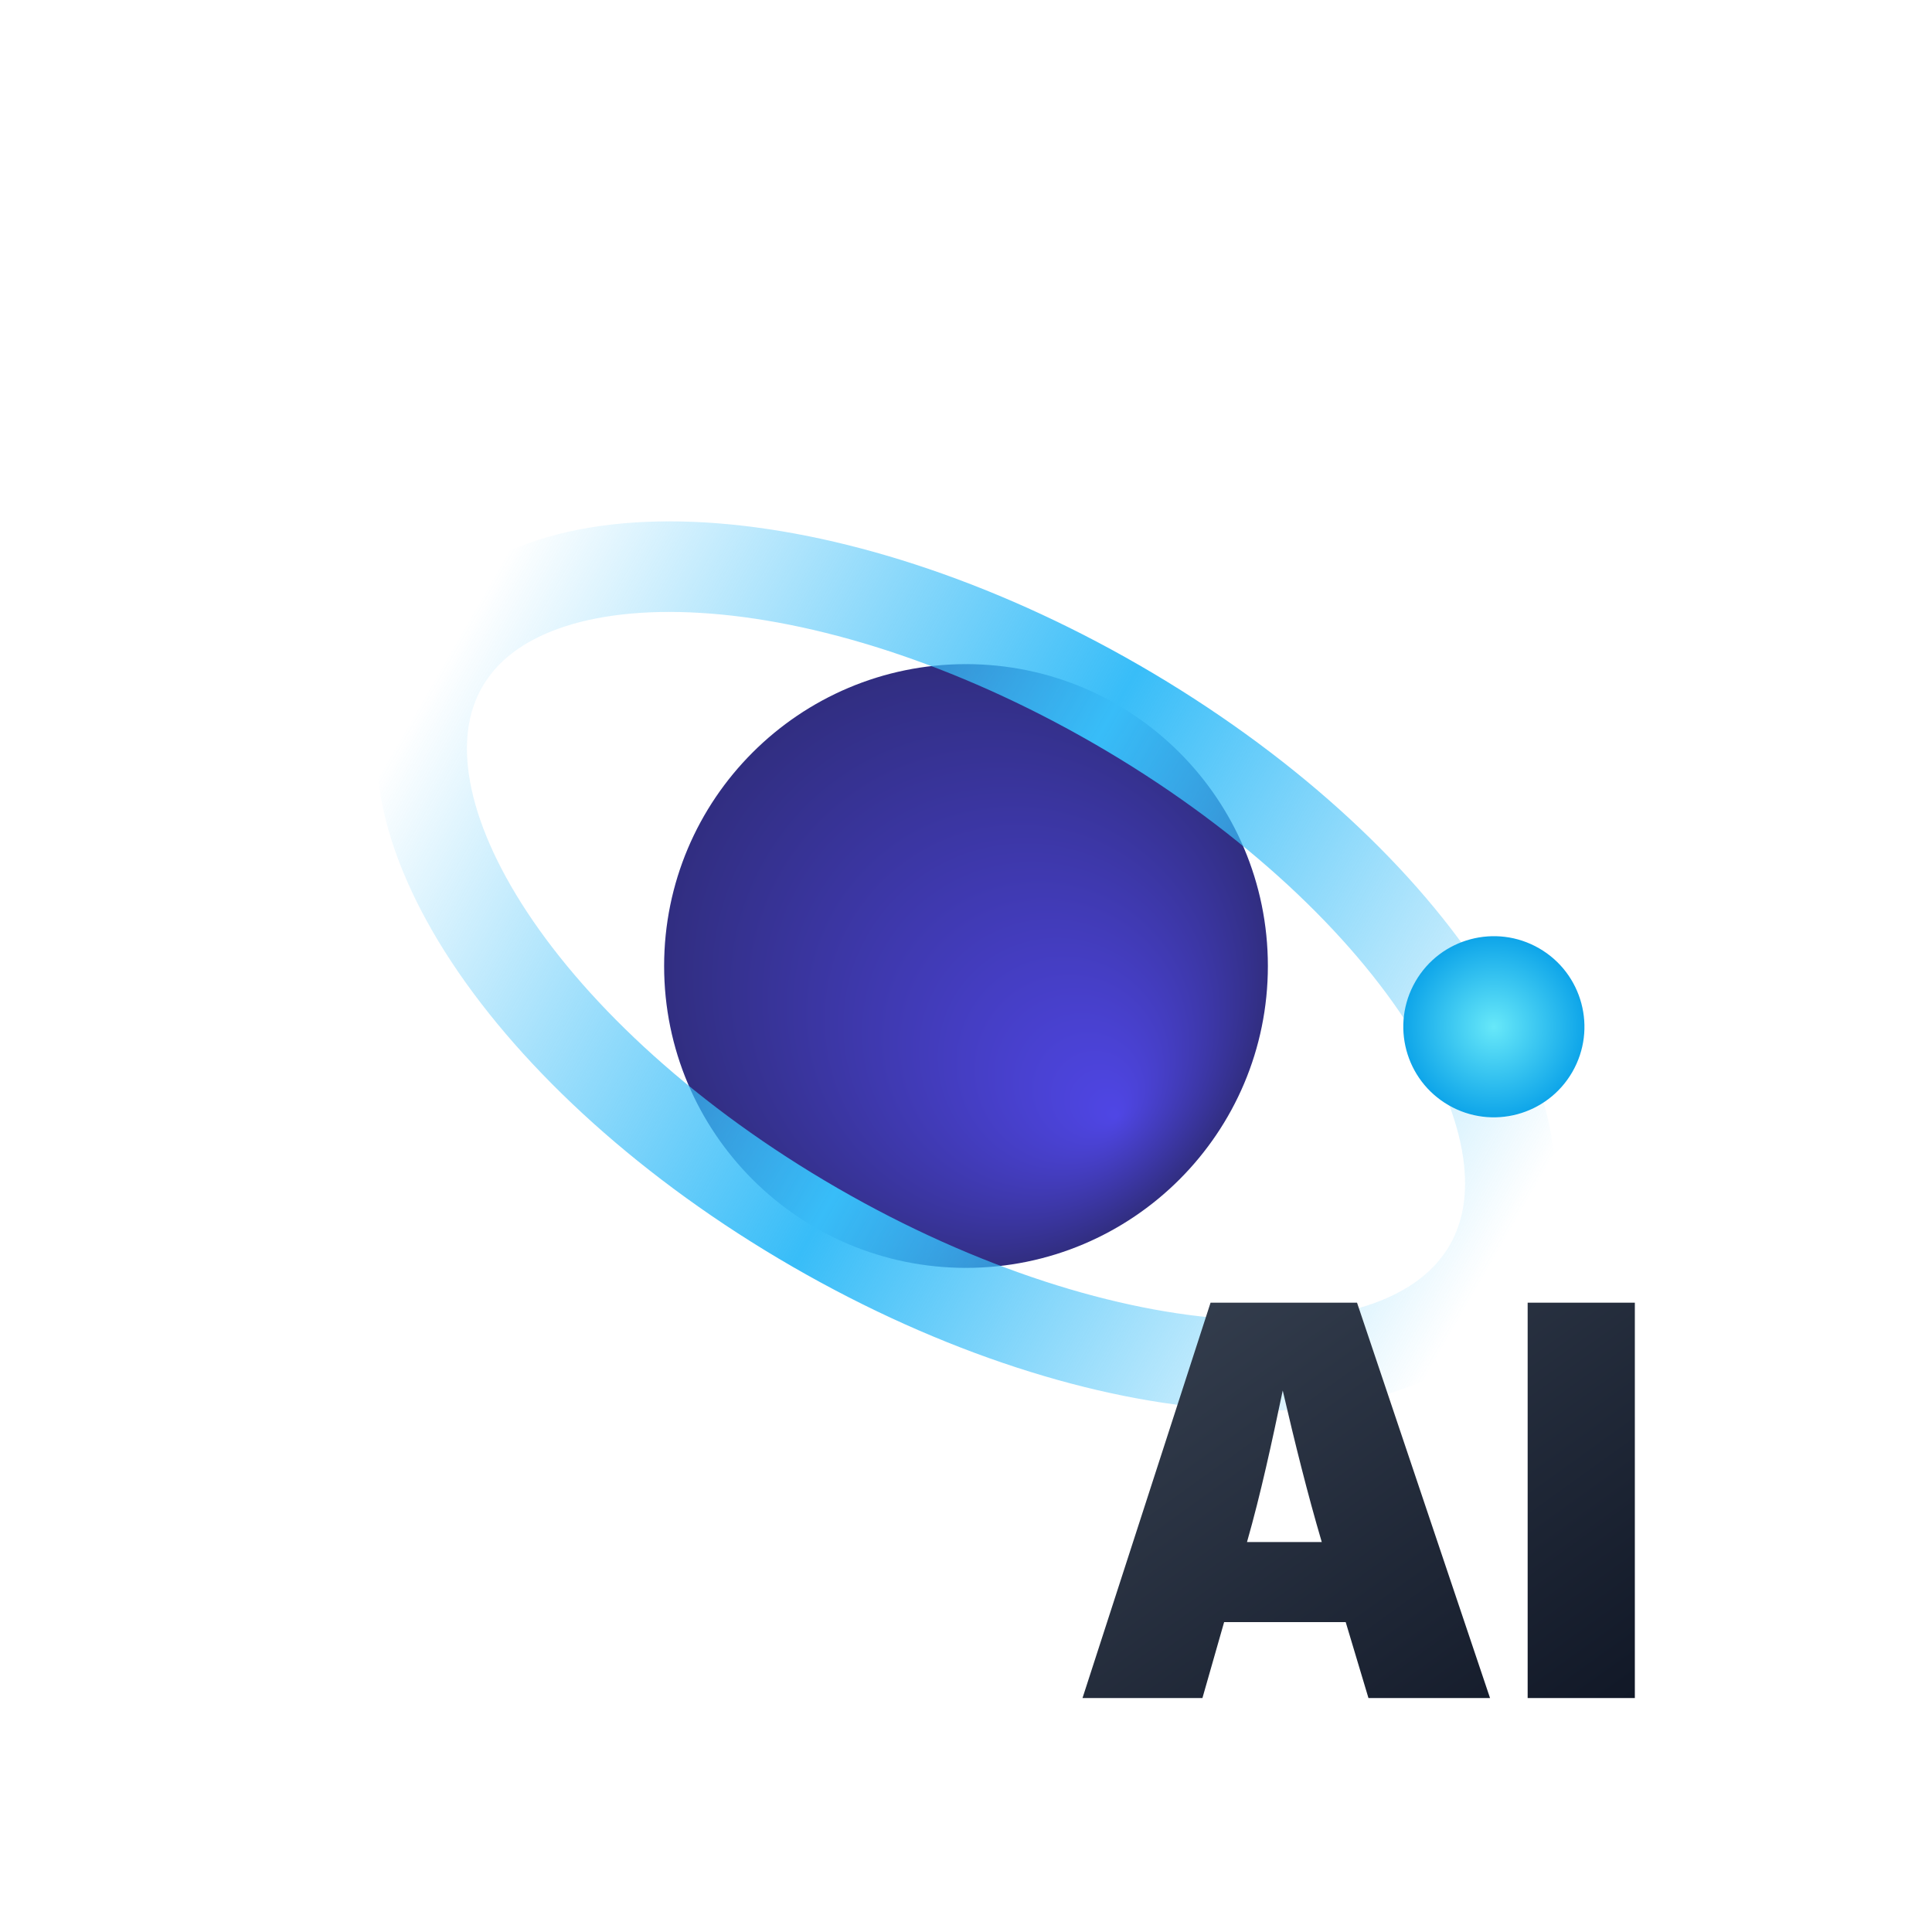
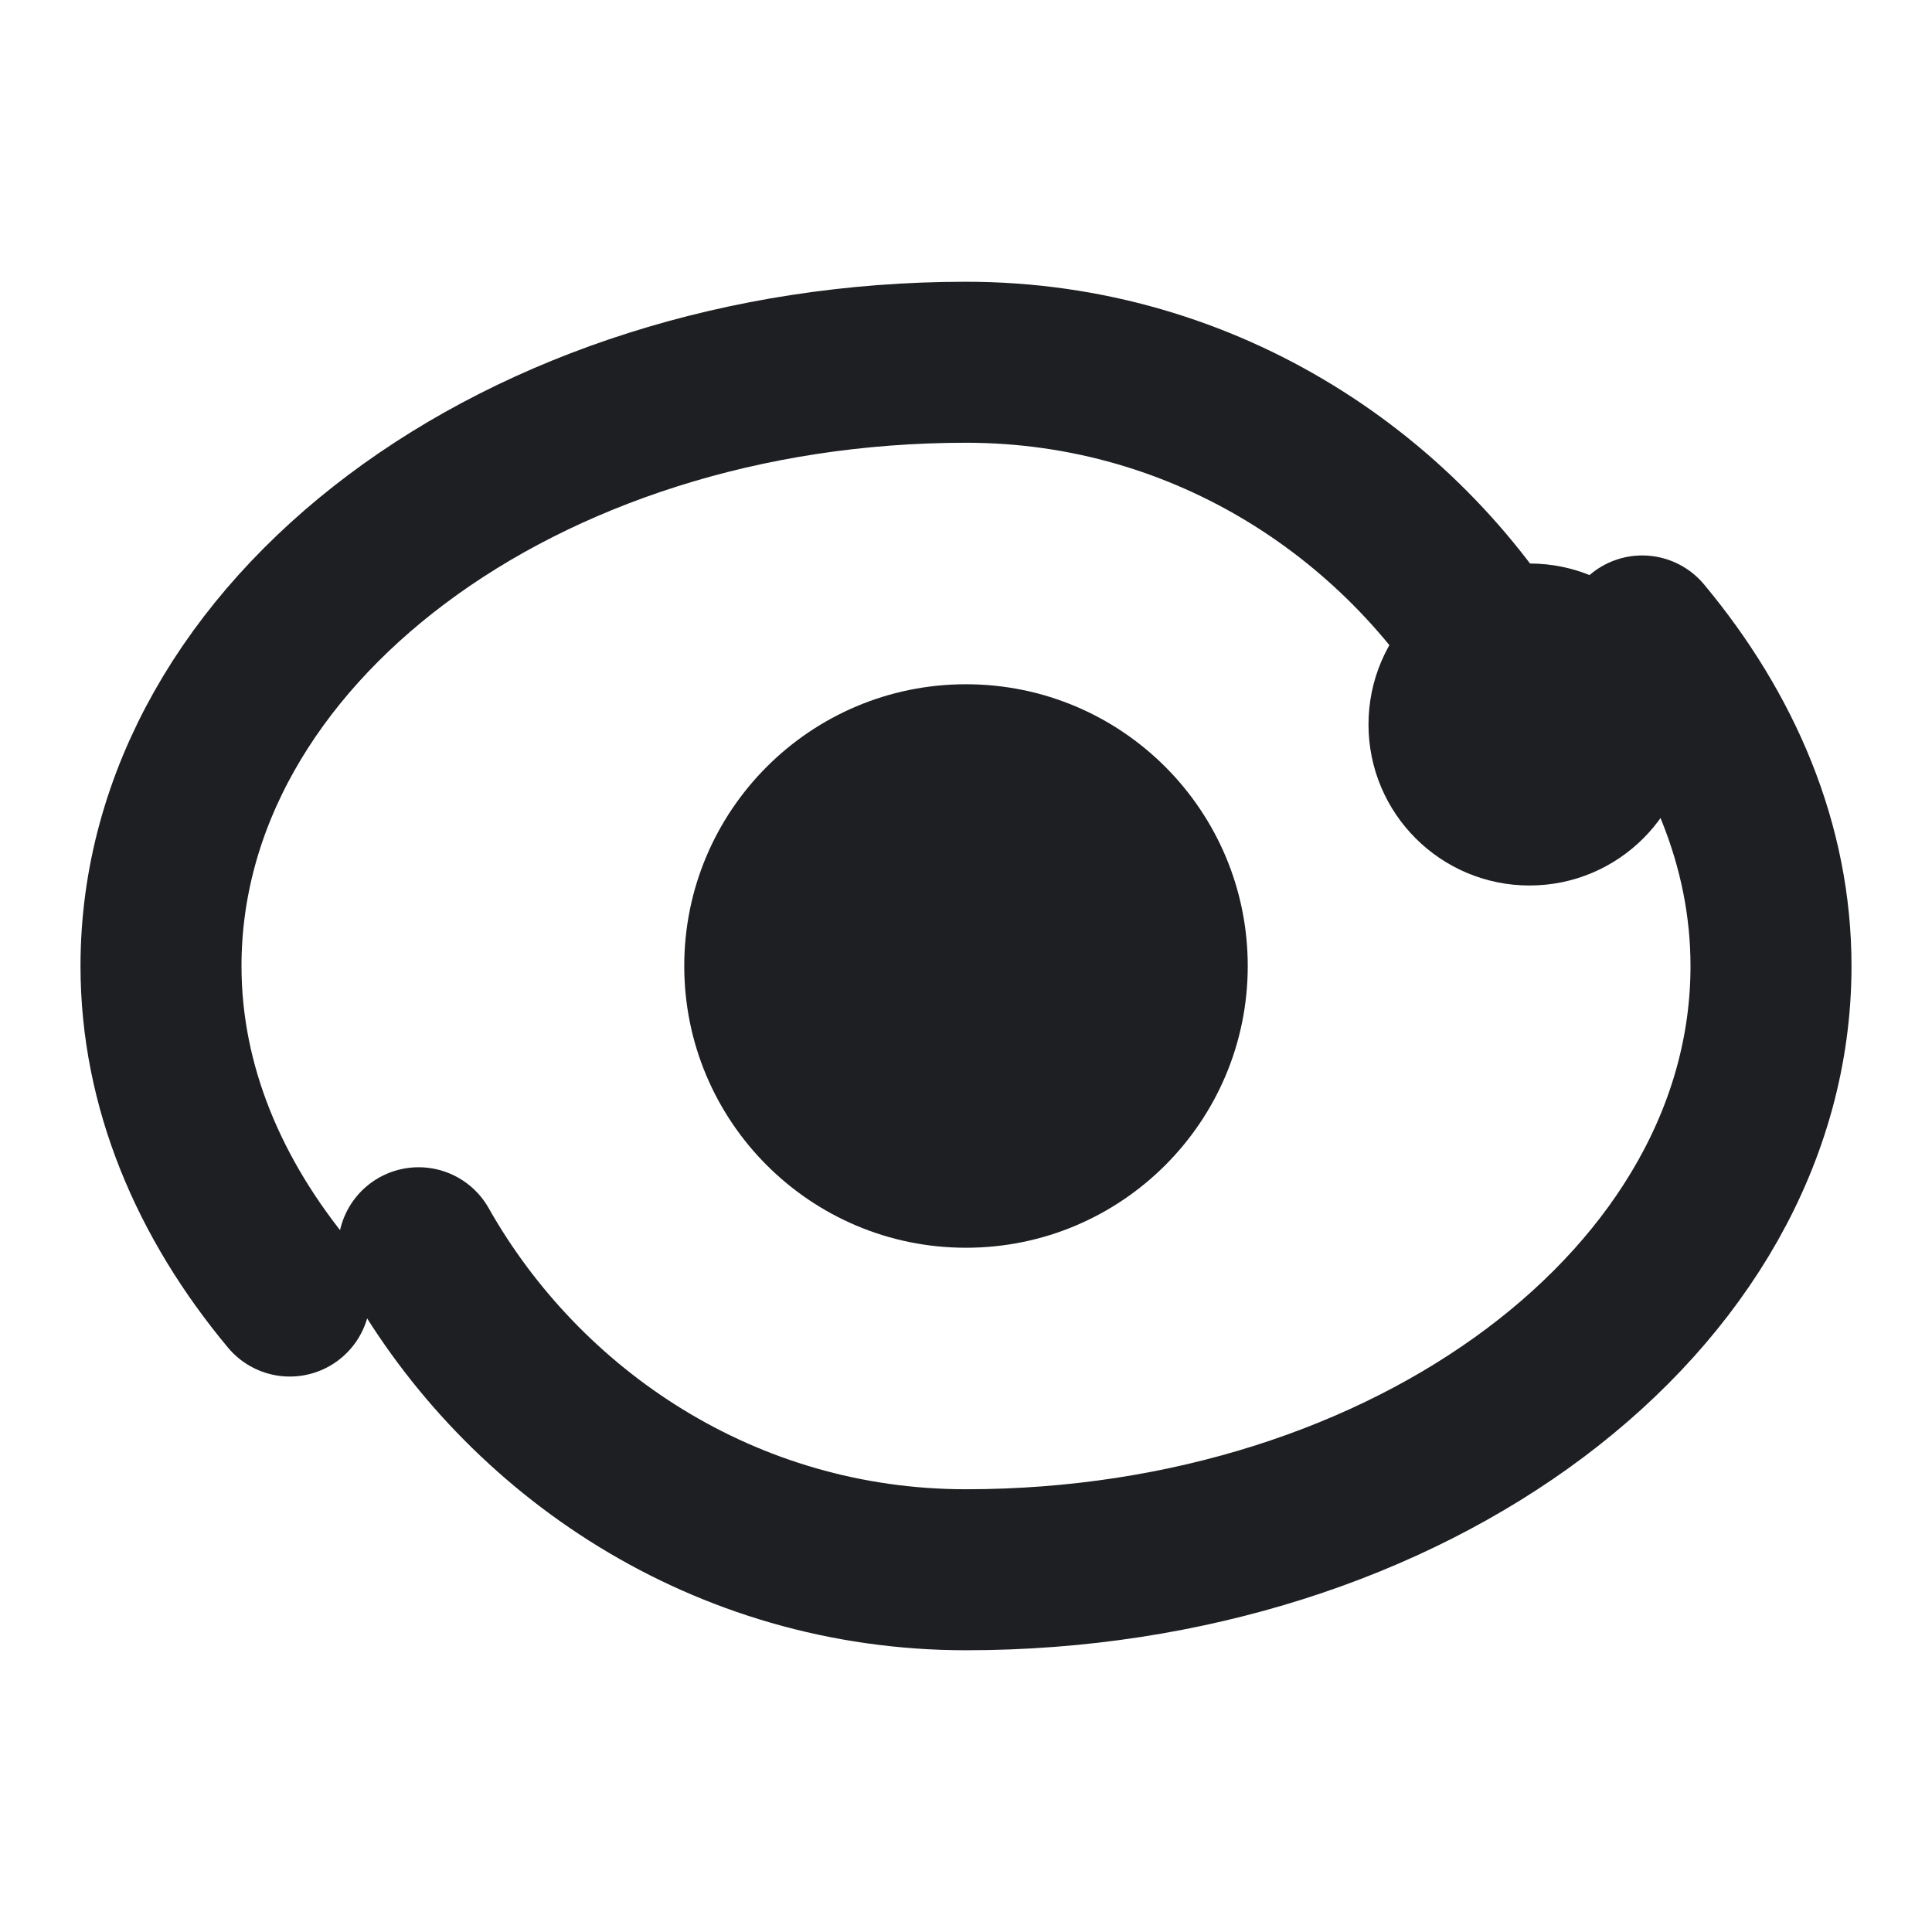
- <svg xmlns="http://www.w3.org/2000/svg" width="24" height="24" viewBox="0 0 256 256" fill="none">
-   <circle cx="128" cy="128" r="40" fill="url(#center_core_gradient)" />
-   <ellipse cx="128" cy="128" rx="80" ry="40" stroke="url(#orbit_path_gradient)" stroke-width="12" stroke-linecap="round" transform="rotate(30 128 128)" />
-   <circle cx="192.6" cy="100" r="12" fill="url(#orbit_dot_gradient)" transform="rotate(30 128 128)" />
-   <text x="220" y="225" font-family="Inter, Arial, sans-serif" font-size="72" font-weight="900" fill="url(#text_gradient_inverted)" text-anchor="end">AI</text>
-   <defs>
-     <radialGradient id="center_core_gradient" cx="0.5" cy="0.5" r="0.5" fx="0.75" fy="0.75">
-       <stop stop-color="#4F46E5" />
-       <stop offset="1" stop-color="#312E81" />
-     </radialGradient>
-     <linearGradient id="orbit_path_gradient" x1="48" y1="128" x2="208" y2="128" gradientUnits="userSpaceOnUse">
-       <stop stop-color="#38BDF8" stop-opacity="0" />
-       <stop offset="0.5" stop-color="#38BDF8" />
-       <stop offset="1" stop-color="#38BDF8" stop-opacity="0" />
-     </linearGradient>
-     <radialGradient id="orbit_dot_gradient" cx="0.5" cy="0.5" r="0.5">
-       <stop stop-color="#67E8F9" />
-       <stop offset="1" stop-color="#0EA5E9" />
-     </radialGradient>
-     <linearGradient id="text_gradient_inverted" x1="0" y1="0" x2="1" y2="1">
-       <stop stop-color="#374151" />
-       <stop offset="1" stop-color="#111827" />
-     </linearGradient>
-   </defs>
+ <svg xmlns="http://www.w3.org/2000/svg" width="16" height="16" viewBox="0 0 24 24" fill="none">
+   <circle cx="12" cy="12" r="3.5" fill="#1E1F22" />
+   <path d="M18.8 8.5C17.5 6.2 15 4.5 12 4.5C6.48 4.5 2 7.86 2 12C2 13.5 2.6 14.9 3.6 16.1" stroke="#1E1F22" stroke-width="2" stroke-linecap="round" />
+   <path d="M5.2 15.5C6.5 17.8 9 19.5 12 19.5C17.52 19.5 22 16.14 22 12C22 10.5 21.4 9.1 20.4 7.9" stroke="#1E1F22" stroke-width="2" stroke-linecap="round" />
+   <circle cx="19" cy="9" r="2" fill="#1E1F22" />
</svg>
